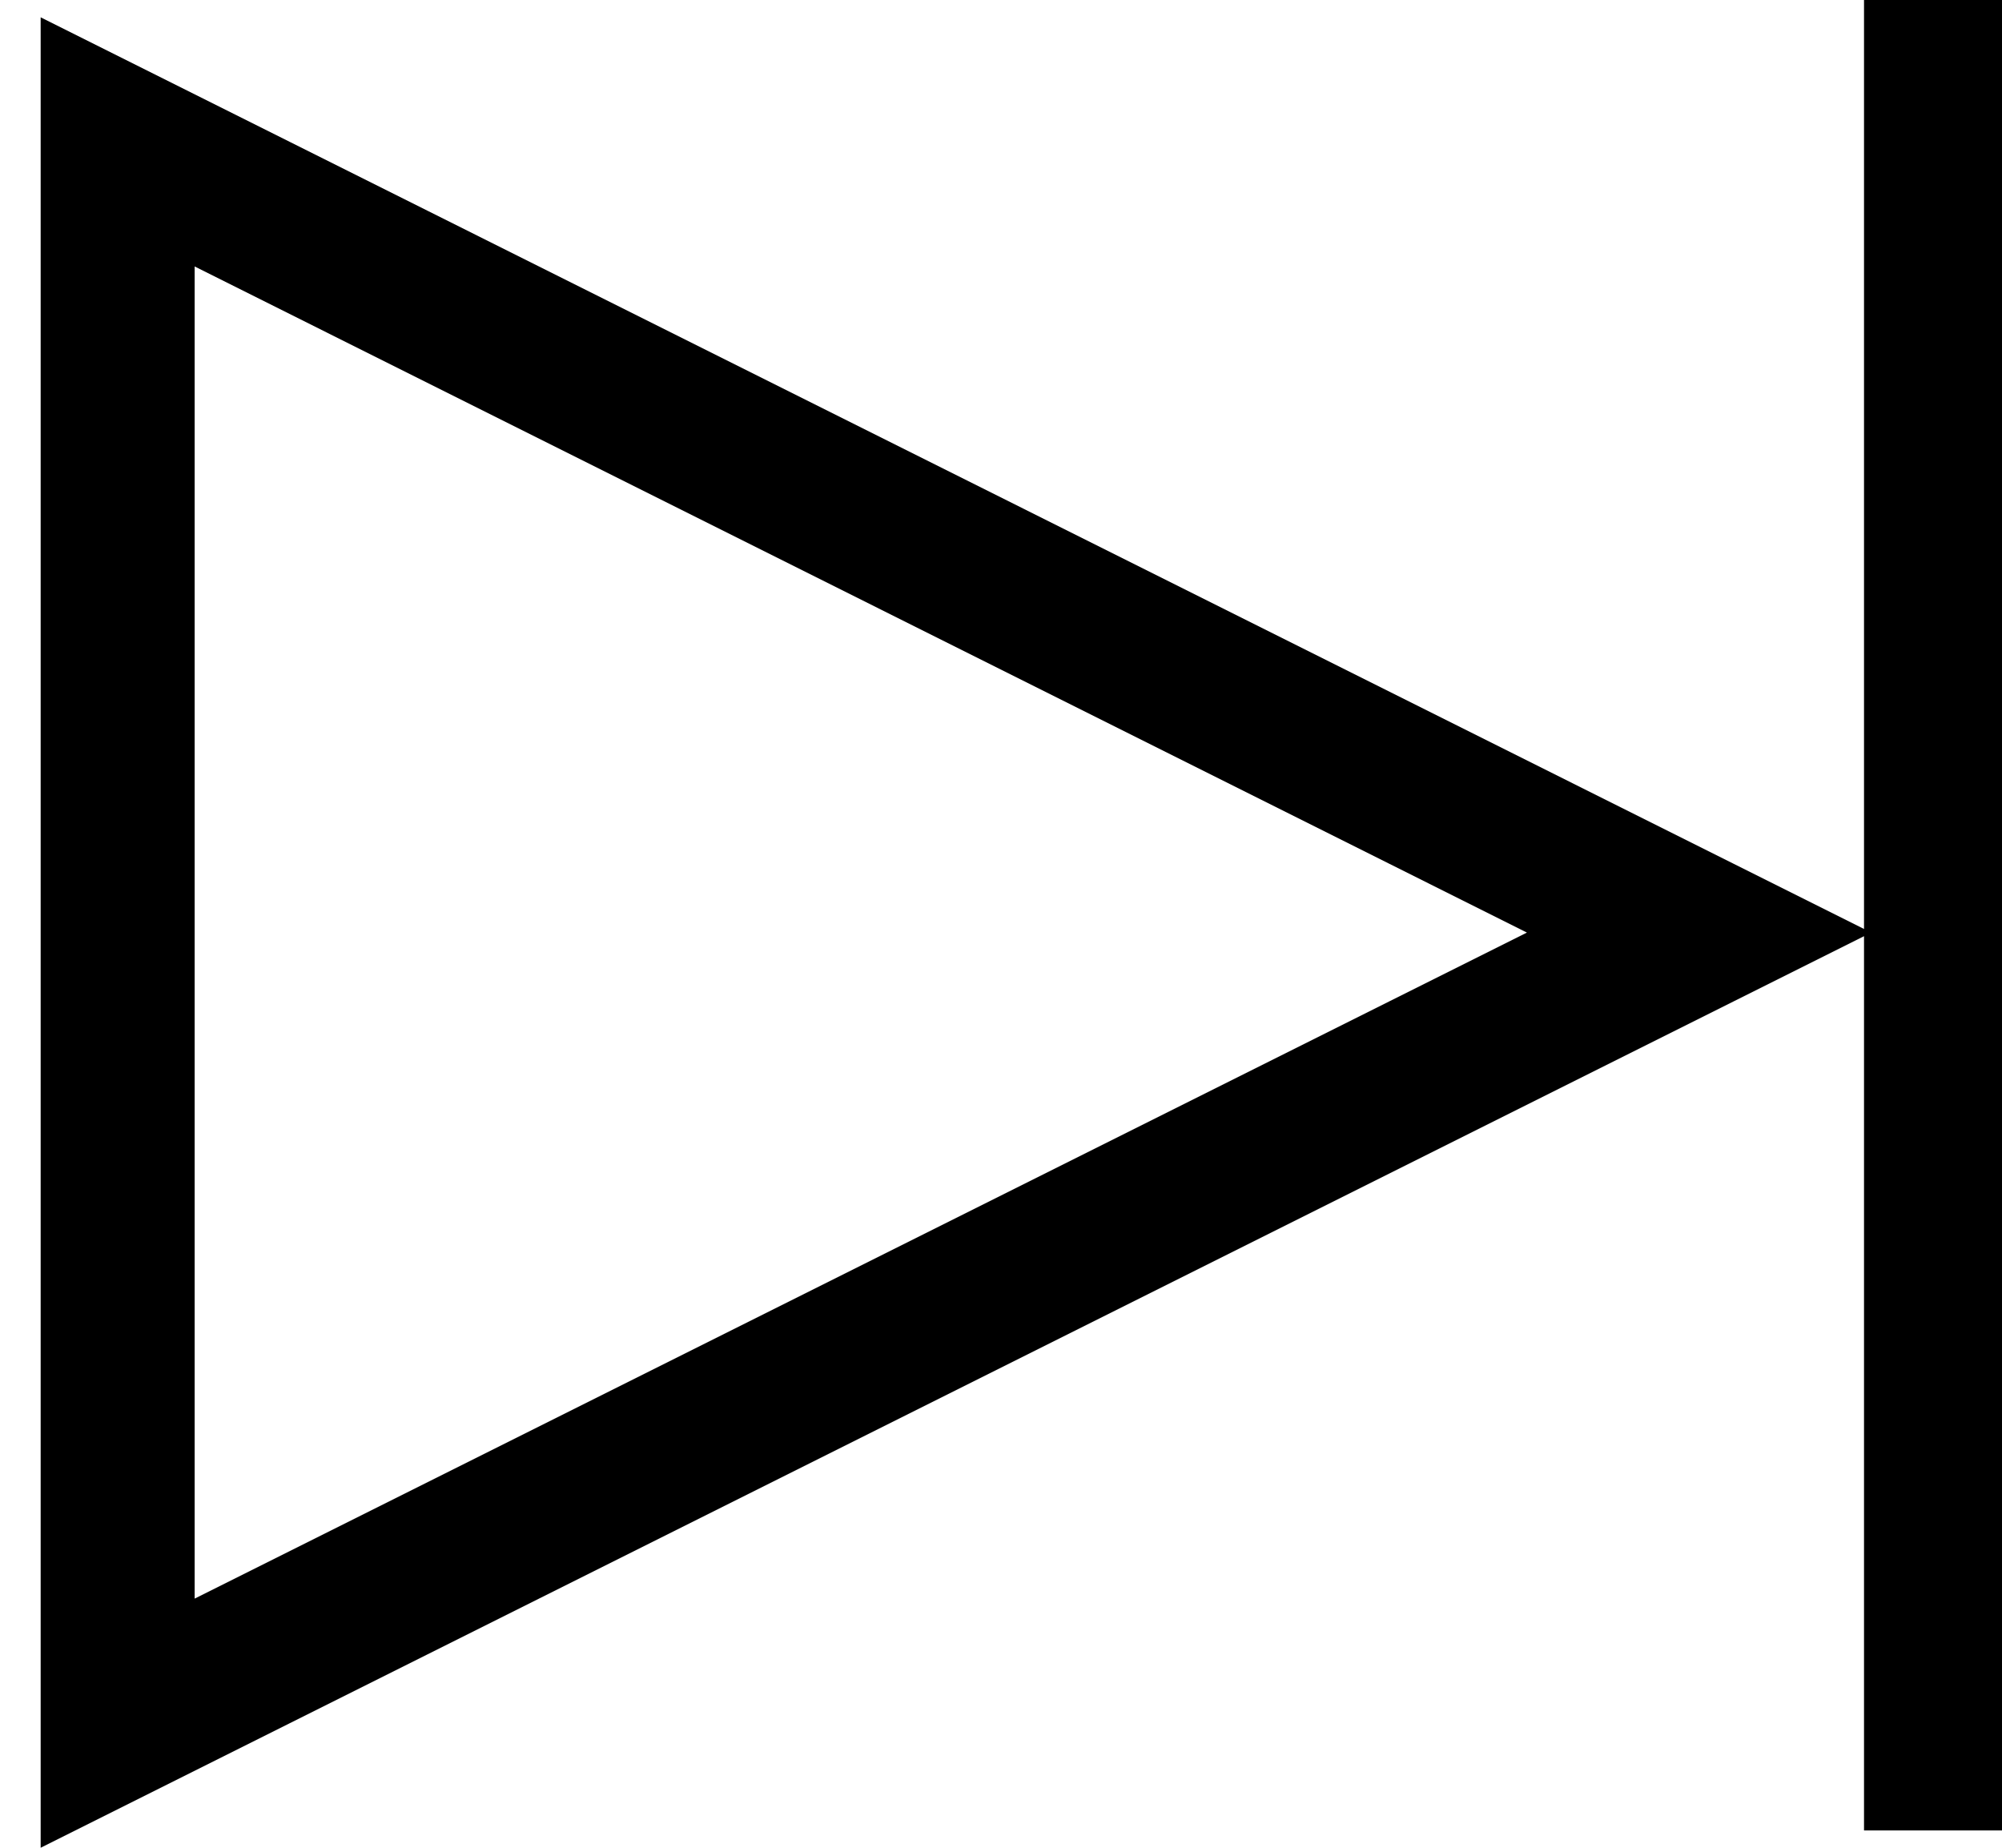
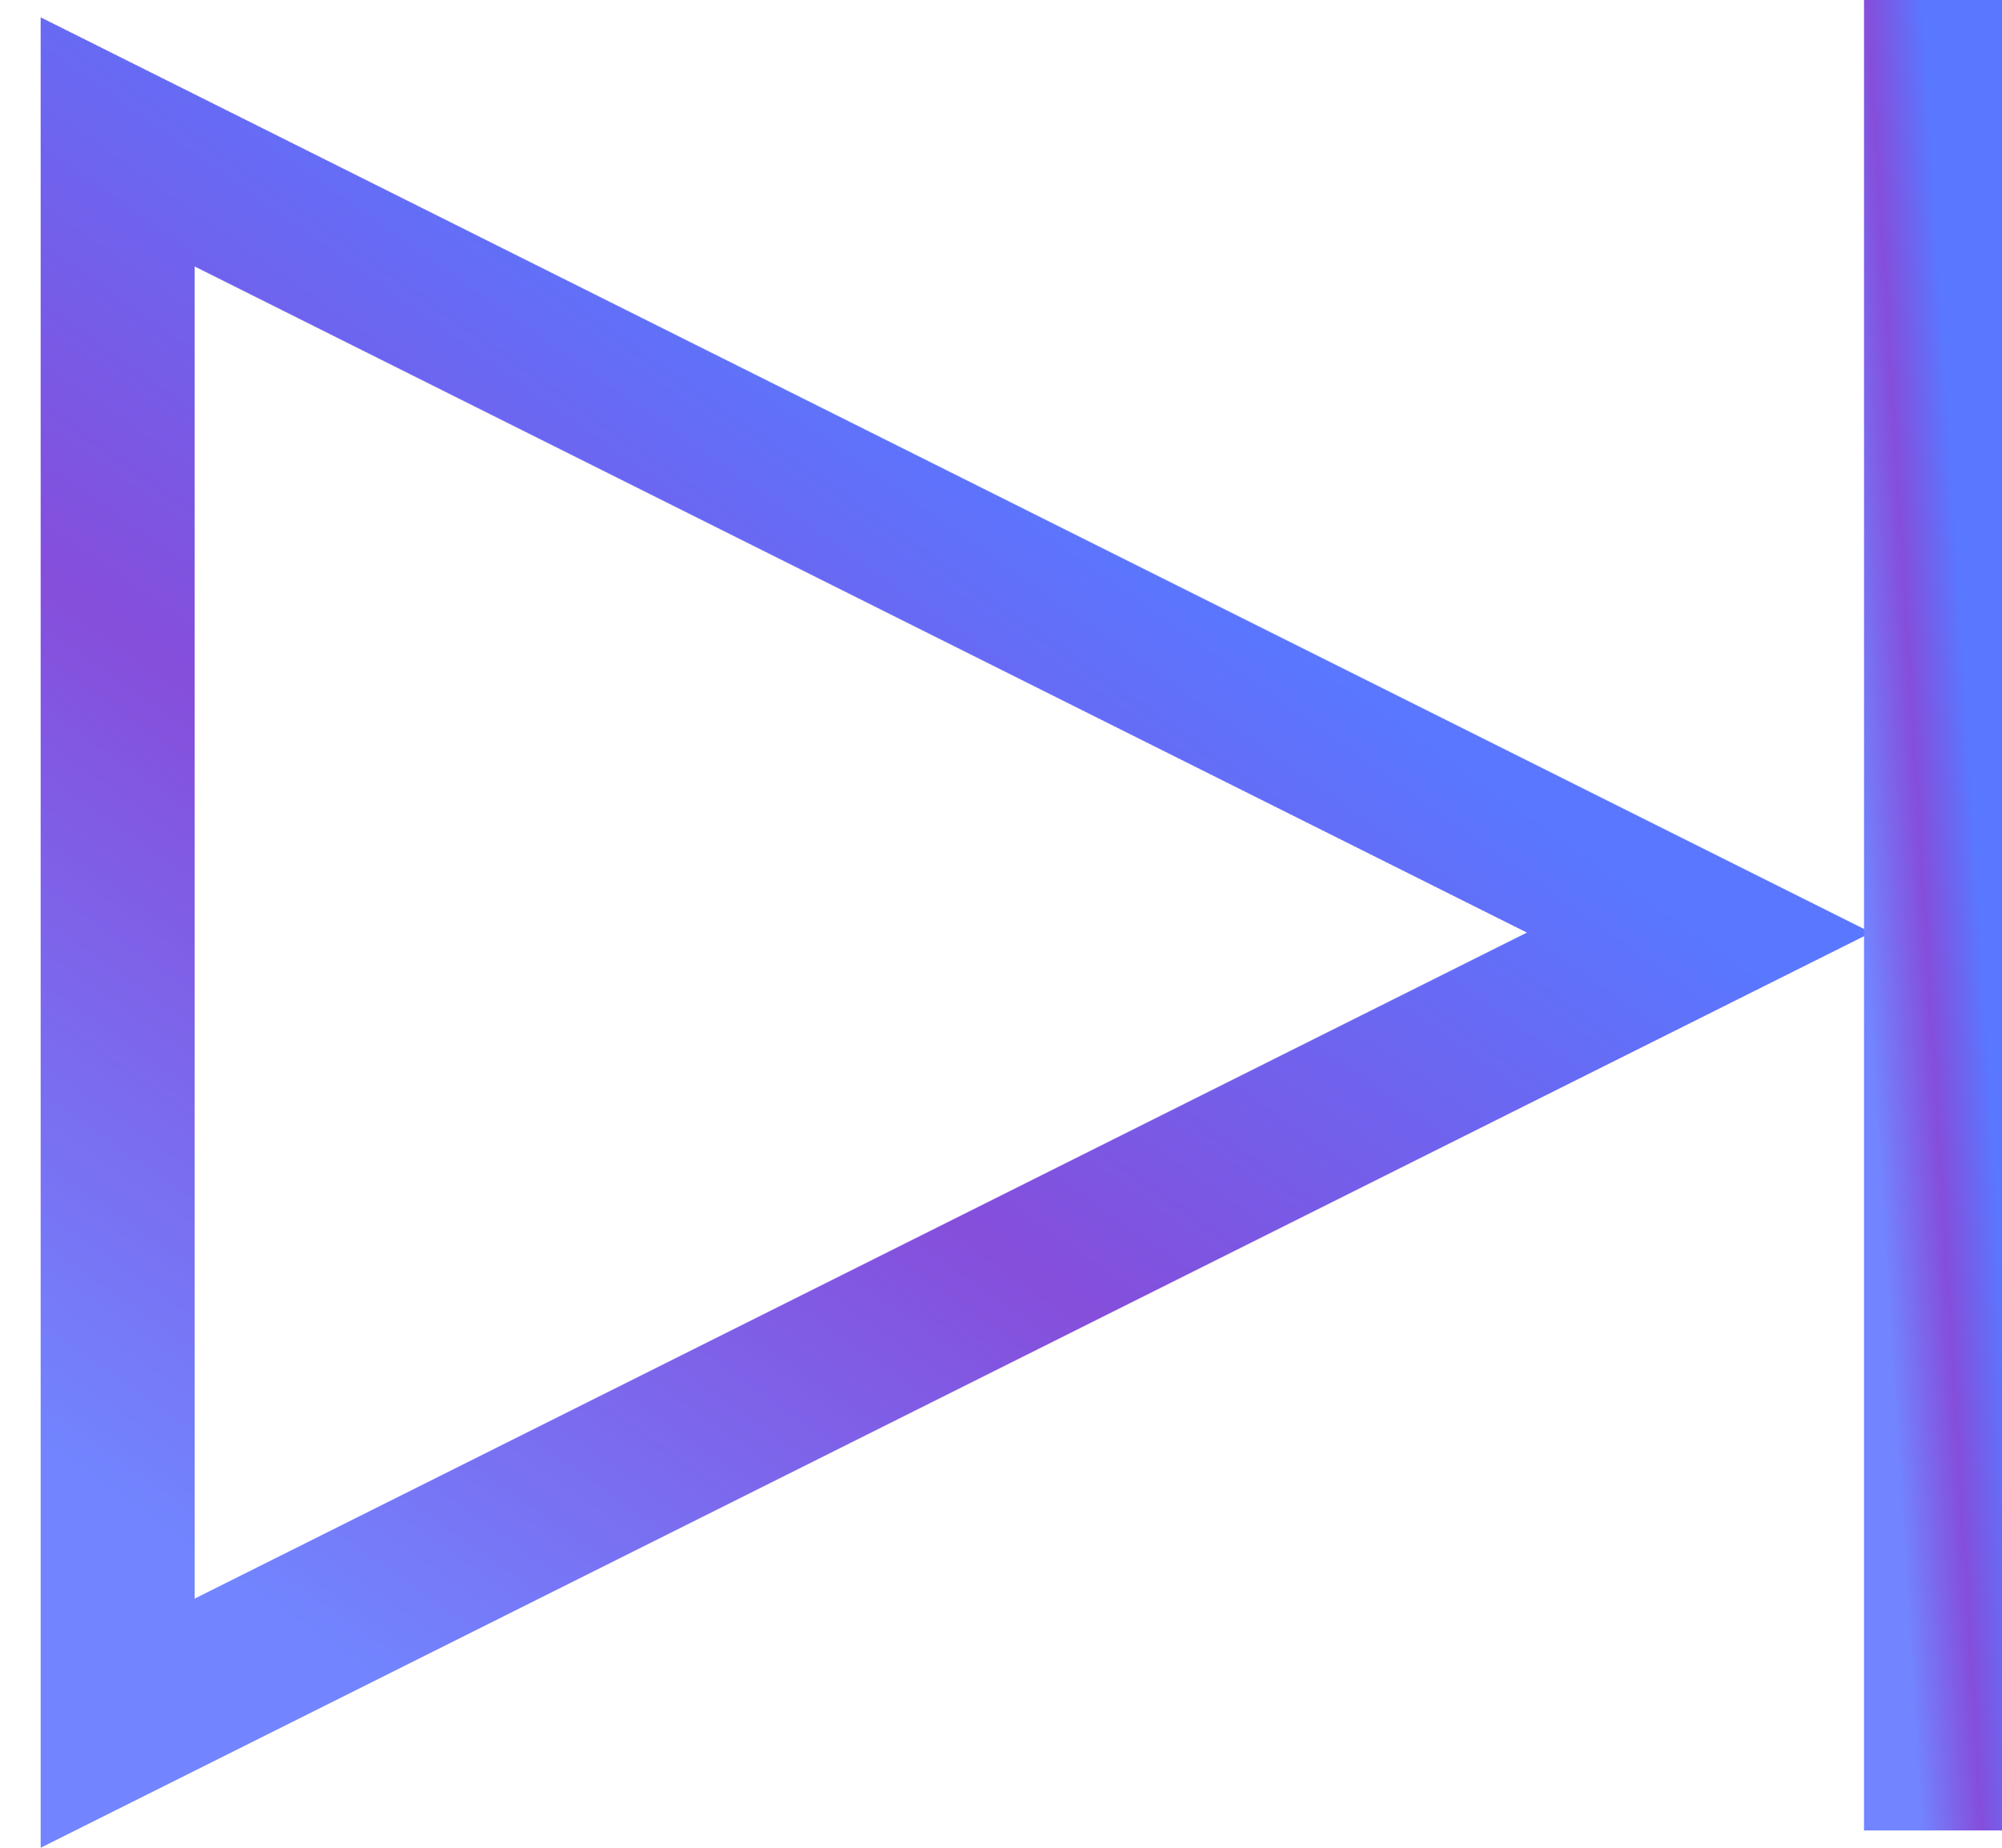
<svg xmlns="http://www.w3.org/2000/svg" width="26" height="24">
-   <g stroke="#000" fill="none" fill-rule="evenodd">
+   <linearGradient id="gradient1" x1="0%" x2="50%" y1="85.457%" y2="14.543%">
+     <stop offset="0%" stop-color="#7284ff" />
+     <stop offset="51.945%" stop-color="#854edb" />
+     <stop offset="100%" stop-color="#5A77FF" />
+   </linearGradient>
+   <g stroke="url(#gradient1)" fill="none" fill-rule="evenodd">
    <path d="M1.528 1.843l20.538 10.27L1.528 22.382V1.843z" stroke-width="2" />
-     <path fill="#D8D8D8" d="M24.708.5h1v22.775h-1z" />
+     <path fill="url(#gradient1)" d="M24.708.5h1v22.775h-1z" />
  </g>
</svg>
